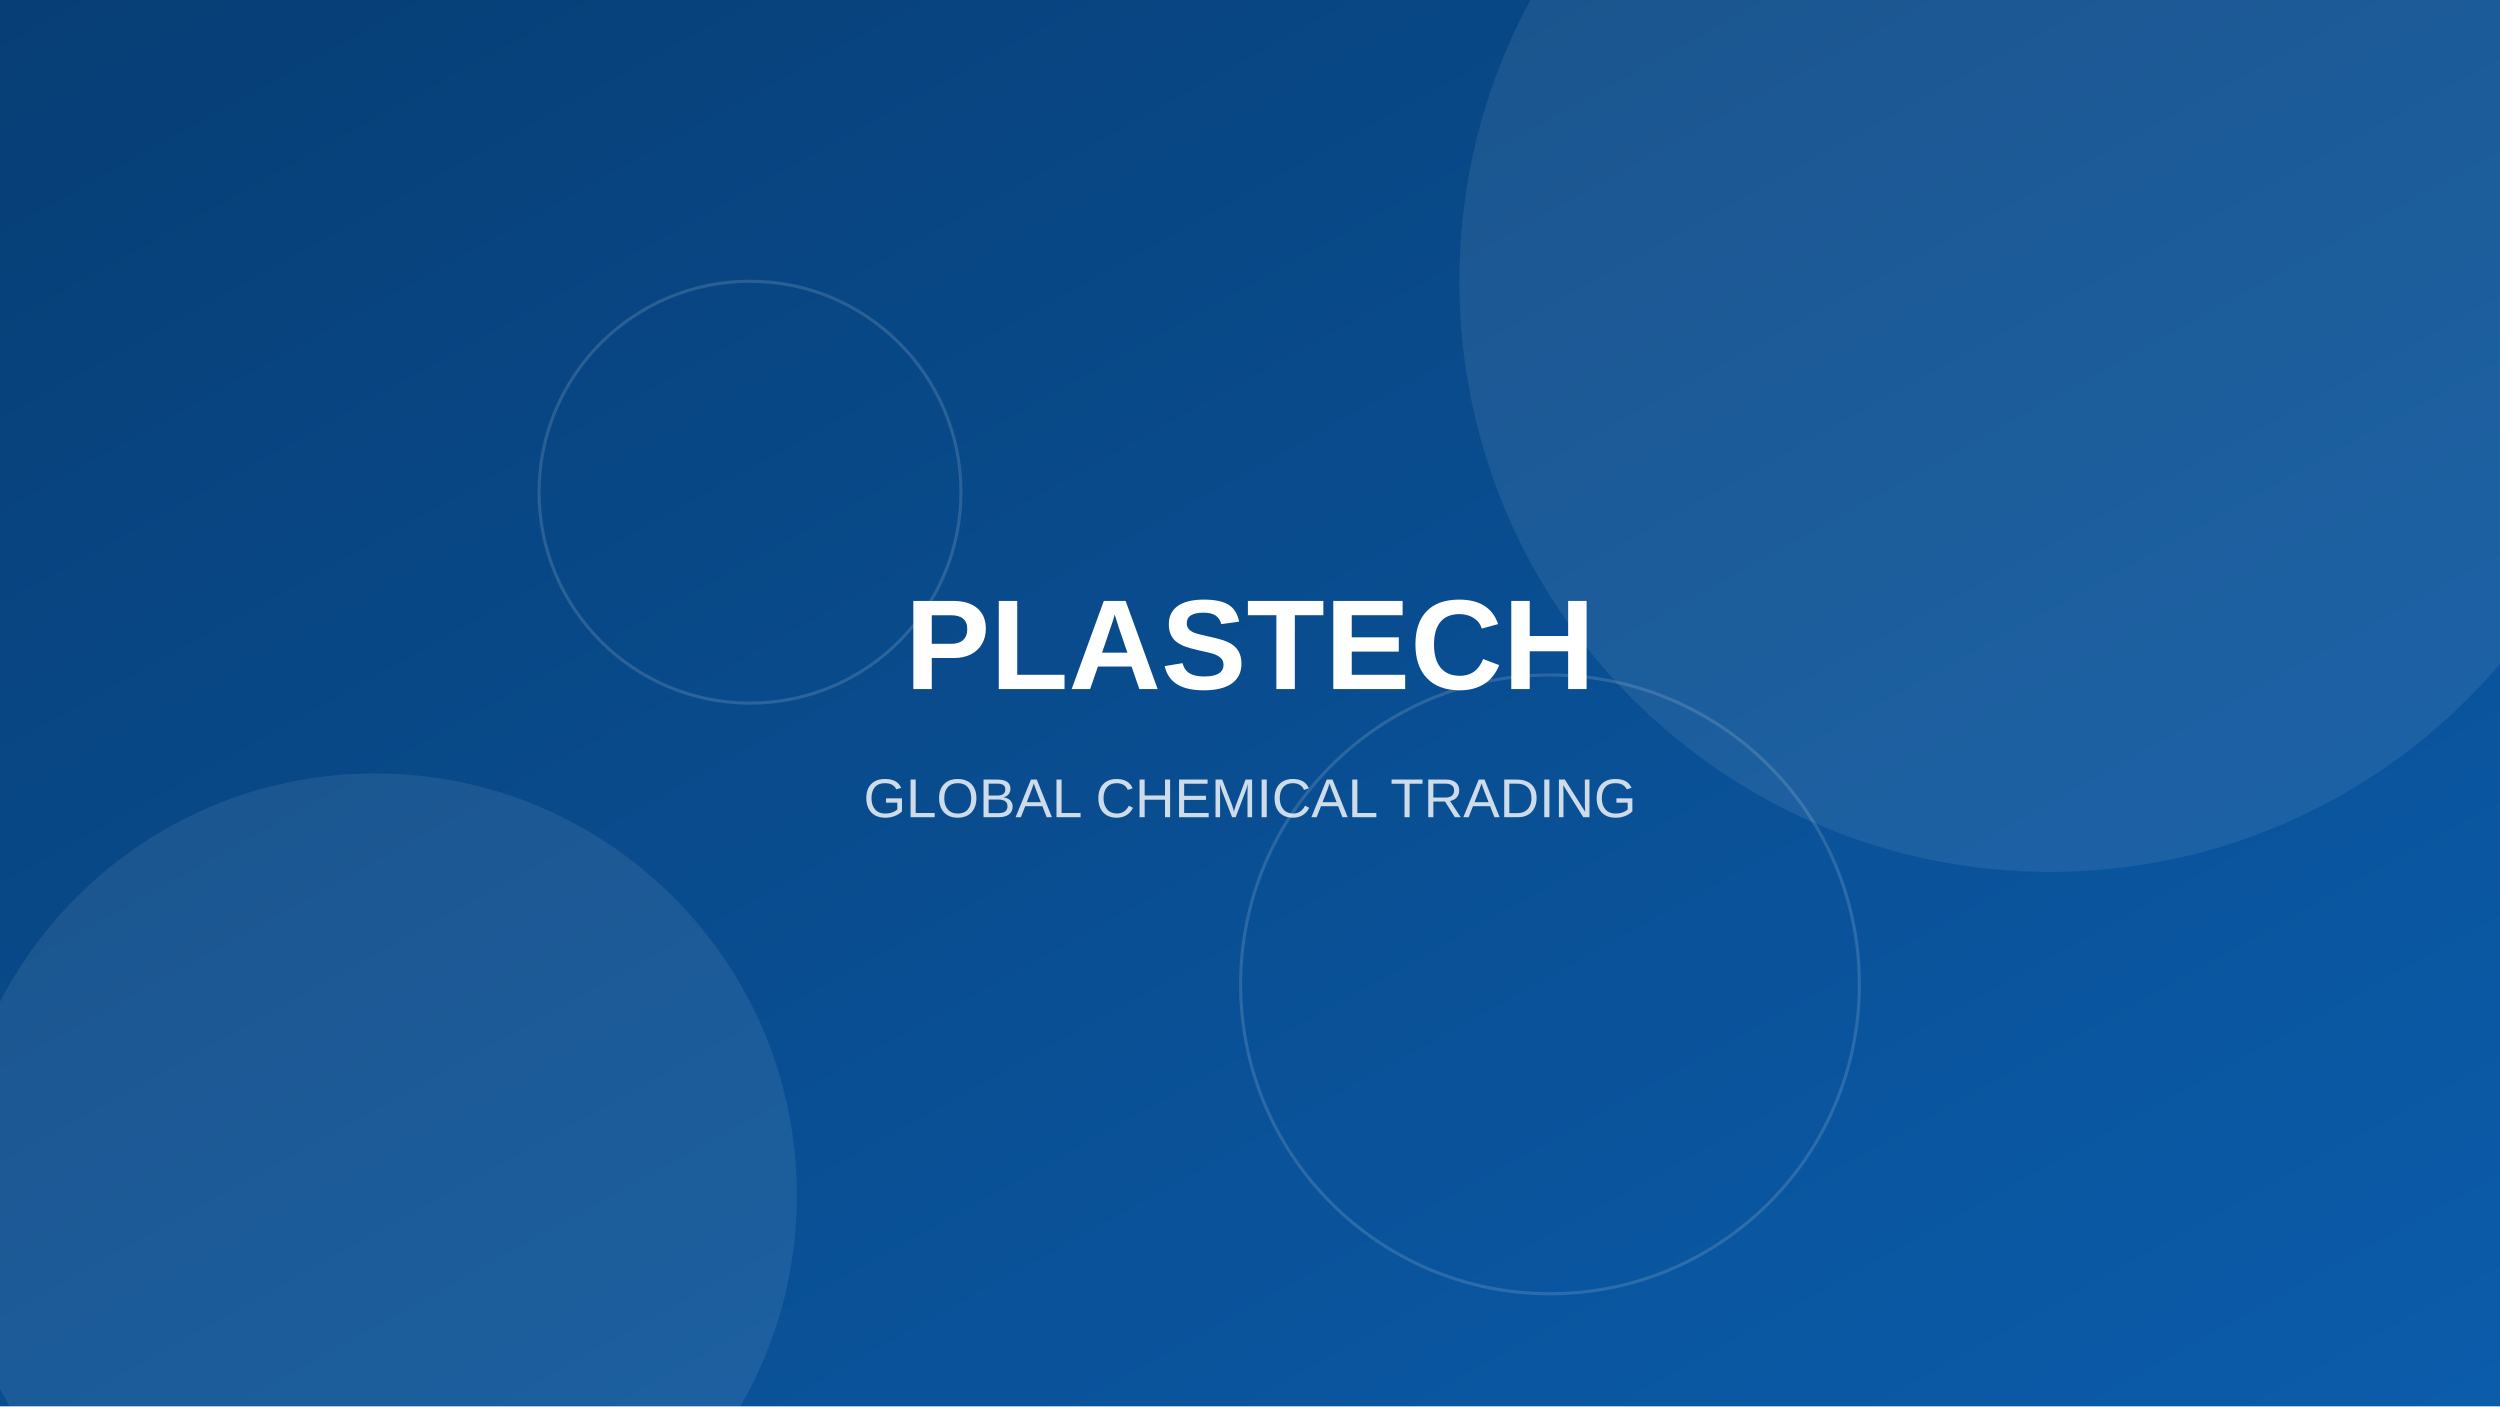
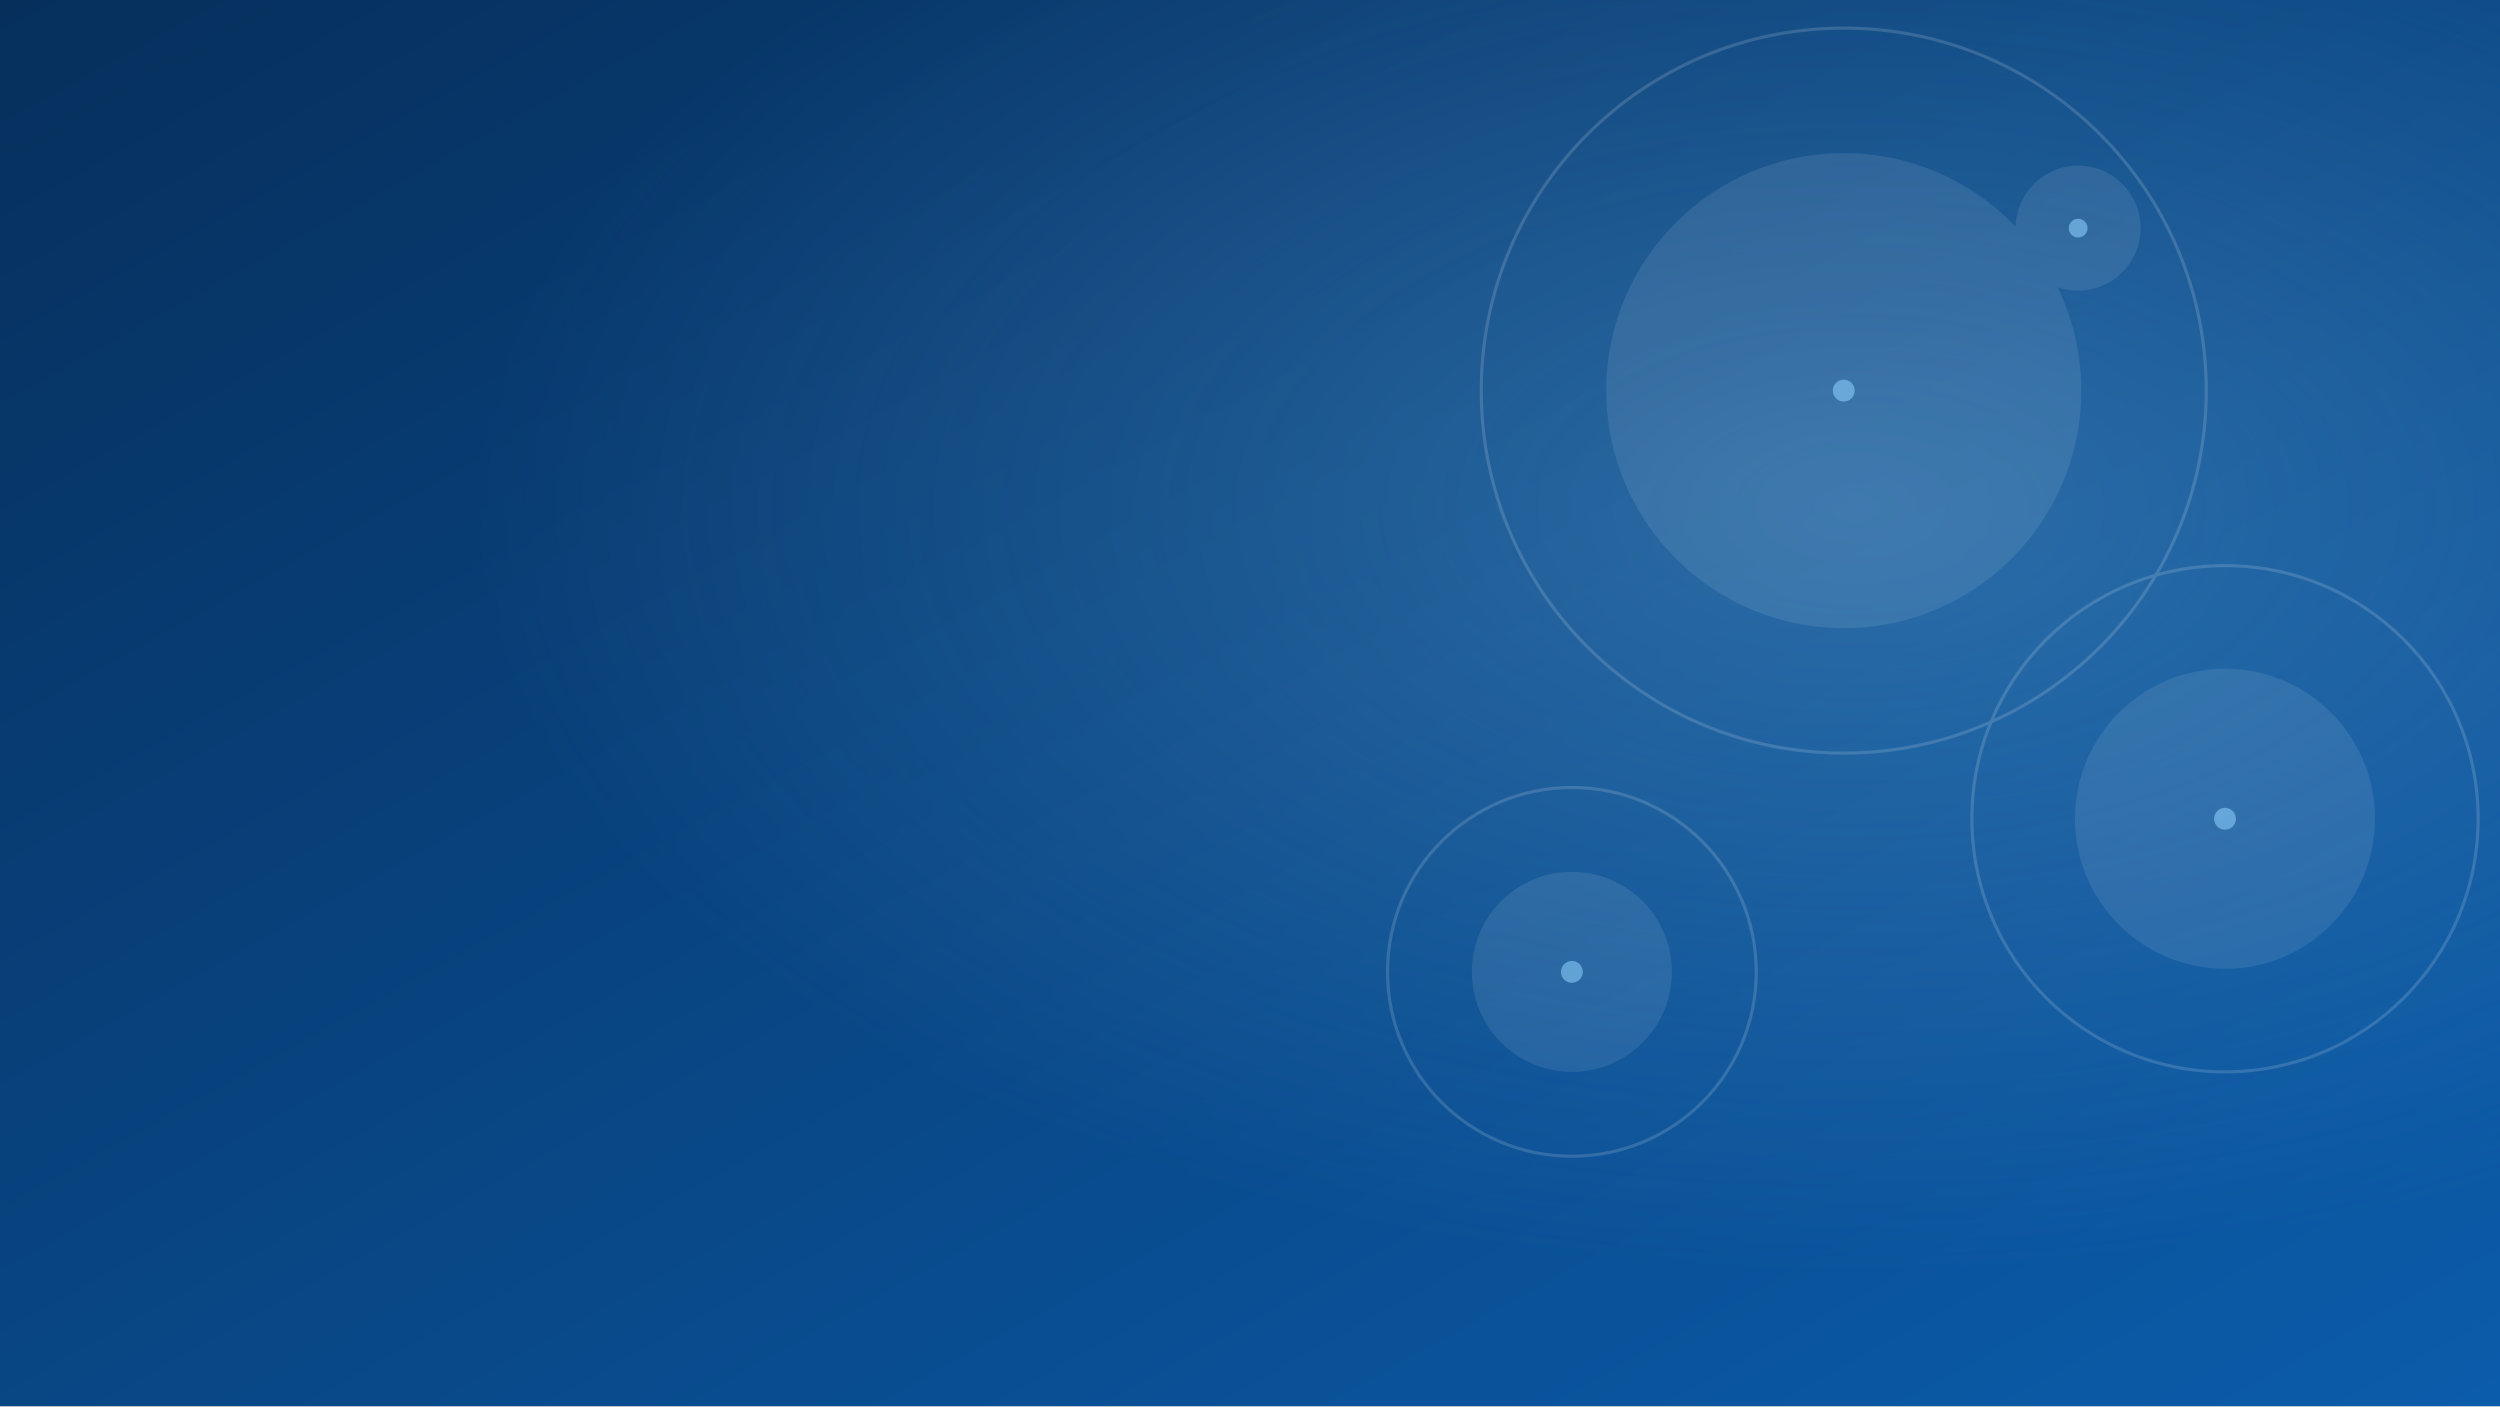
<svg xmlns="http://www.w3.org/2000/svg" viewBox="0 0 1600 900" width="1600" height="900" preserveAspectRatio="xMidYMid slice">
  <defs>
    <linearGradient id="bg" x1="0" y1="0" x2="1" y2="1">
-       <stop offset="0" stop-color="#073e75" />
+       <stop offset="0" stop-color="#062f5c" />
      <stop offset="1" stop-color="#0b5cab" />
    </linearGradient>
+     <radialGradient id="glow" cx="0.74" cy="0.36" r="0.55">
+       <stop offset="0" stop-color="#8fd4ff" stop-opacity="0.26" />
+       <stop offset="1" stop-color="#8fd4ff" stop-opacity="0" />
+     </radialGradient>
  </defs>
  <rect width="1600" height="900" fill="url(#bg)" />
-   <g fill="#ffffff" opacity="0.08">
-     <circle cx="1312" cy="180" r="378" />
-     <circle cx="240" cy="765" r="270" />
+   <rect width="1600" height="900" fill="url(#glow)" />
+   <g fill="#ffffff" opacity="0.09">
+     <circle cx="1180" cy="250" r="152" />
+     <circle cx="1424" cy="524" r="96" />
+     <circle cx="1006" cy="622" r="64" />
+     <circle cx="1330" cy="146" r="40" />
  </g>
-   <g fill="none" stroke="#ffffff" stroke-width="2" opacity="0.14">
-     <circle cx="480" cy="315" r="135" />
-     <circle cx="992" cy="630" r="198" />
+   <g fill="none" stroke="#ffffff" stroke-width="2" opacity="0.15">
+     <circle cx="1180" cy="250" r="232" />
+     <circle cx="1424" cy="524" r="162" />
+     <circle cx="1006" cy="622" r="118" />
  </g>
-   <text x="50%" y="49%" text-anchor="middle" fill="#ffffff" font-family="Segoe UI, Arial, sans-serif" font-size="82" font-weight="700">PLASTECH</text>
-   <text x="50%" y="49%" dy="82" text-anchor="middle" fill="#ffffff" opacity="0.8" font-family="Segoe UI, Arial, sans-serif" font-size="35">GLOBAL CHEMICAL TRADING</text>
+   <g fill="#8fd4ff" opacity="0.55">
+     <circle cx="1180" cy="250" r="7" />
+     <circle cx="1424" cy="524" r="7" />
+     <circle cx="1006" cy="622" r="7" />
+     <circle cx="1330" cy="146" r="6" />
+   </g>
</svg>
